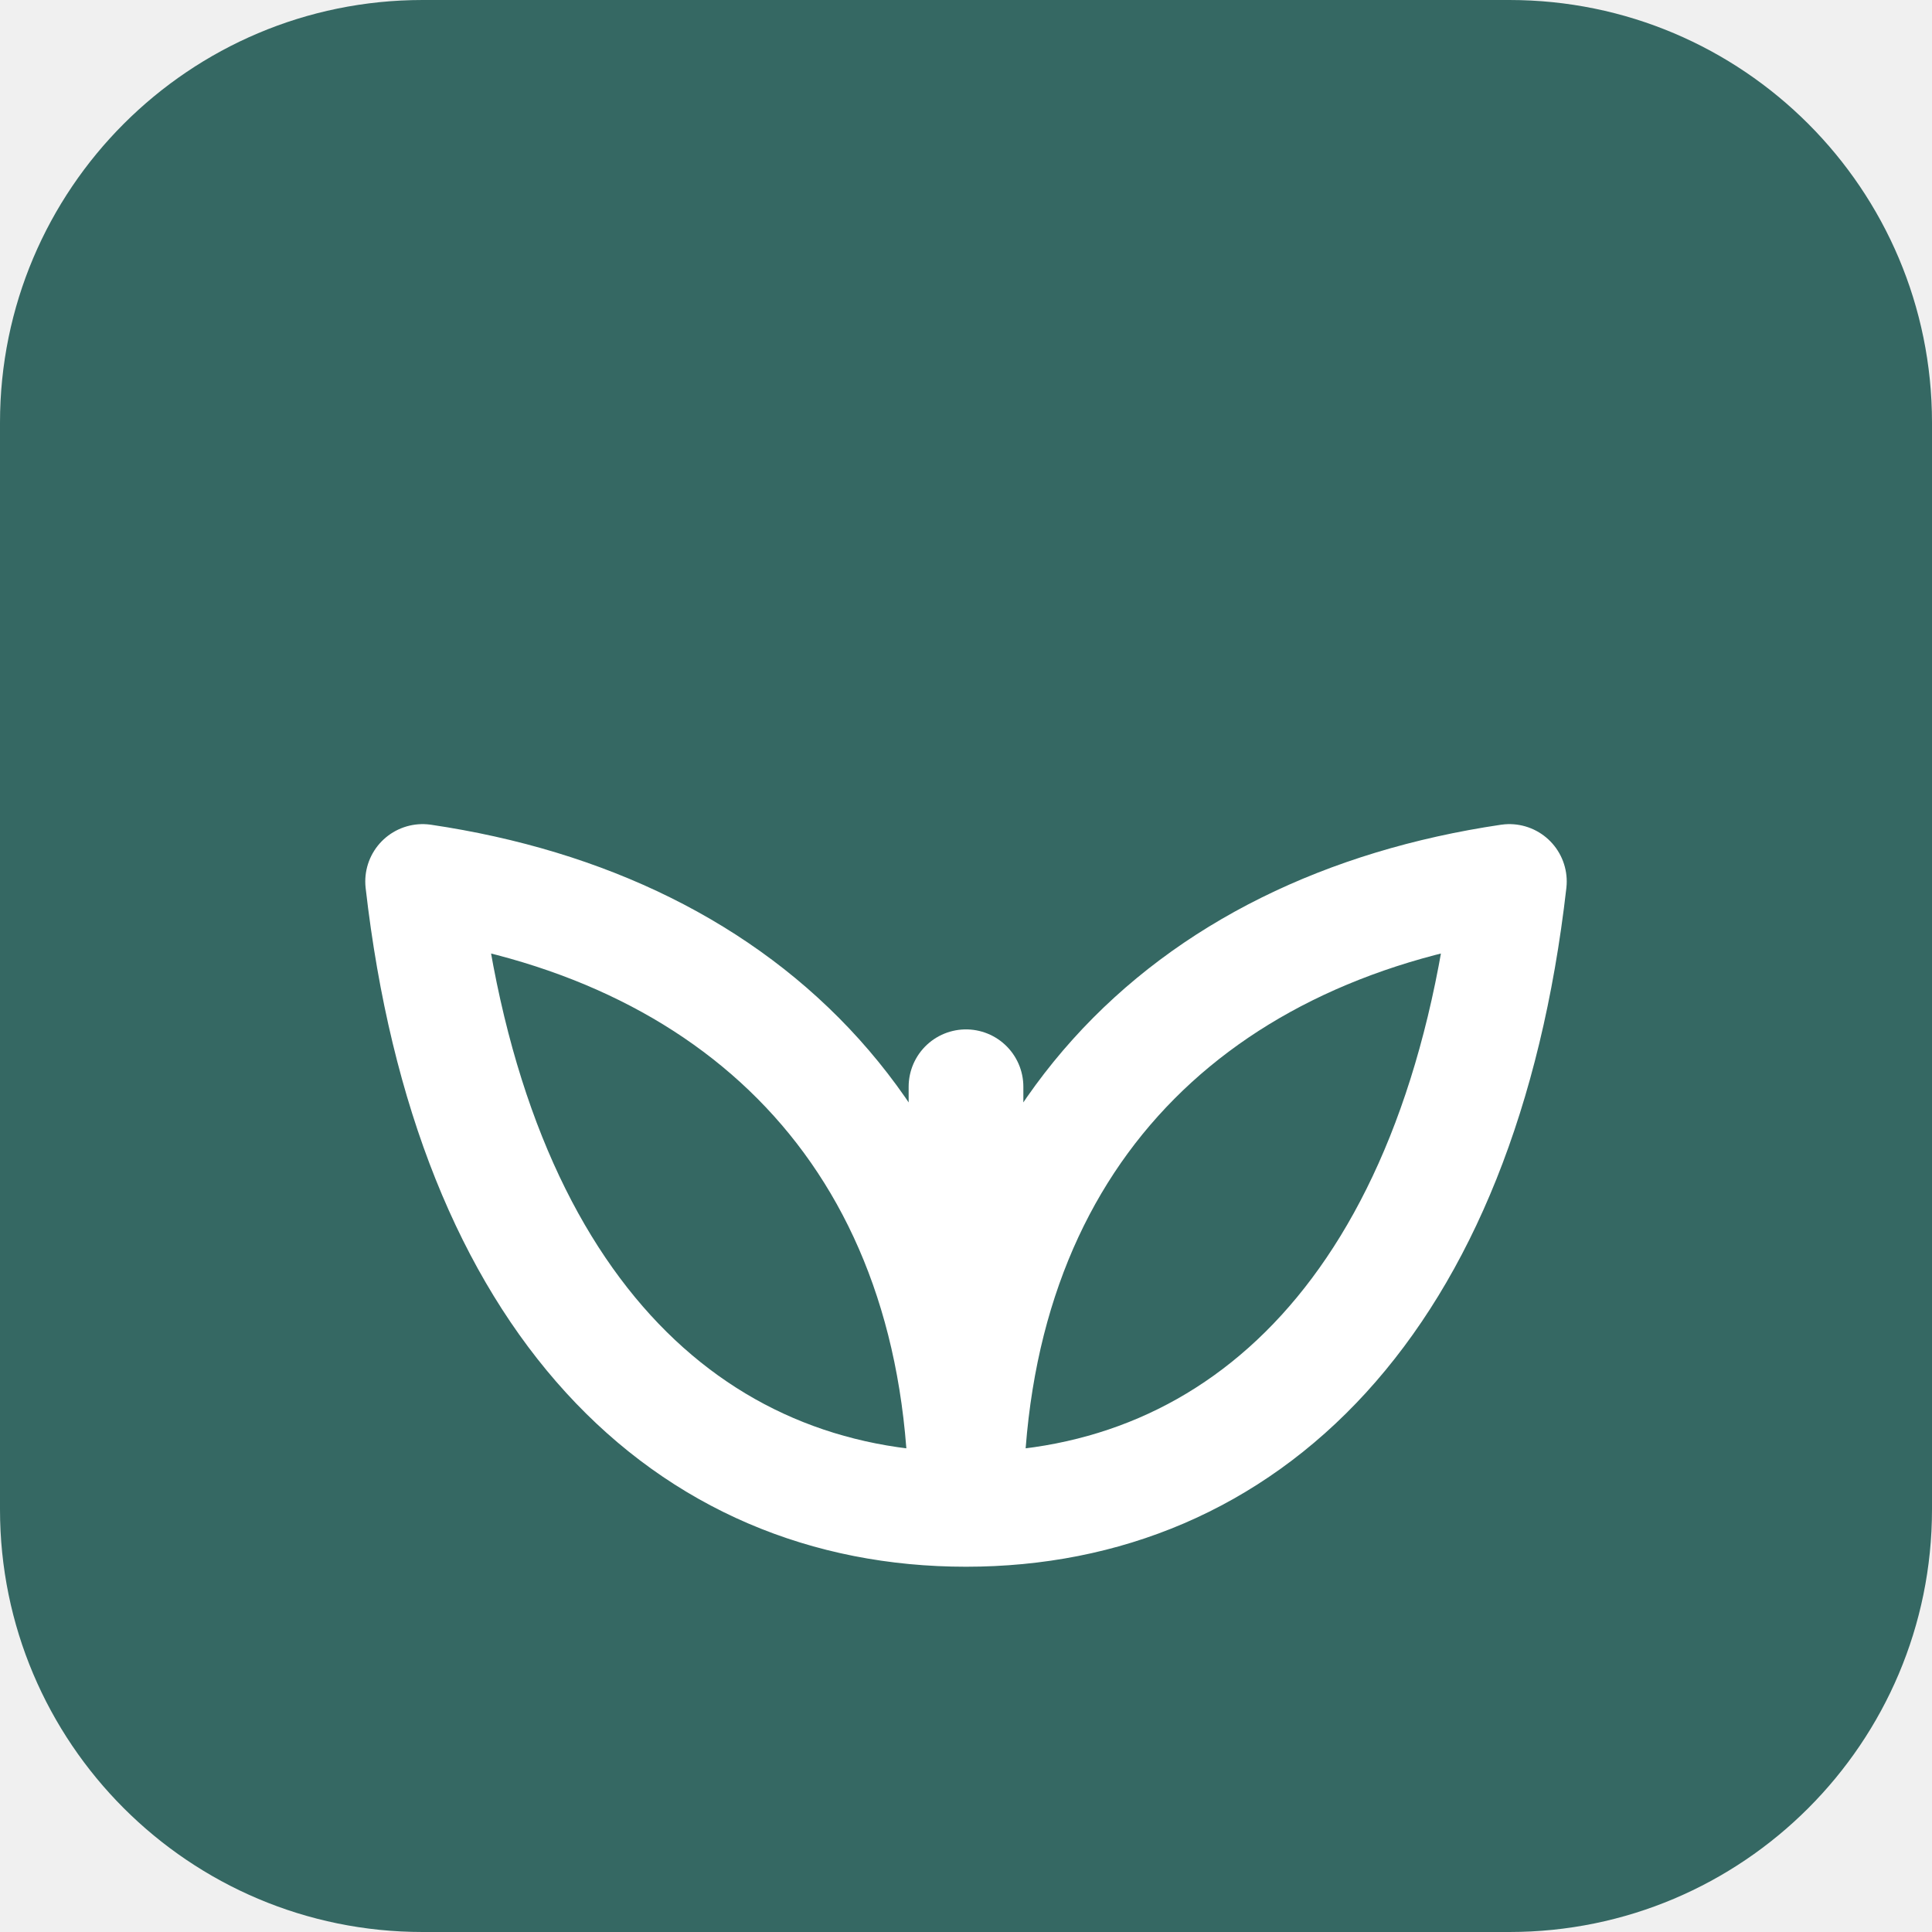
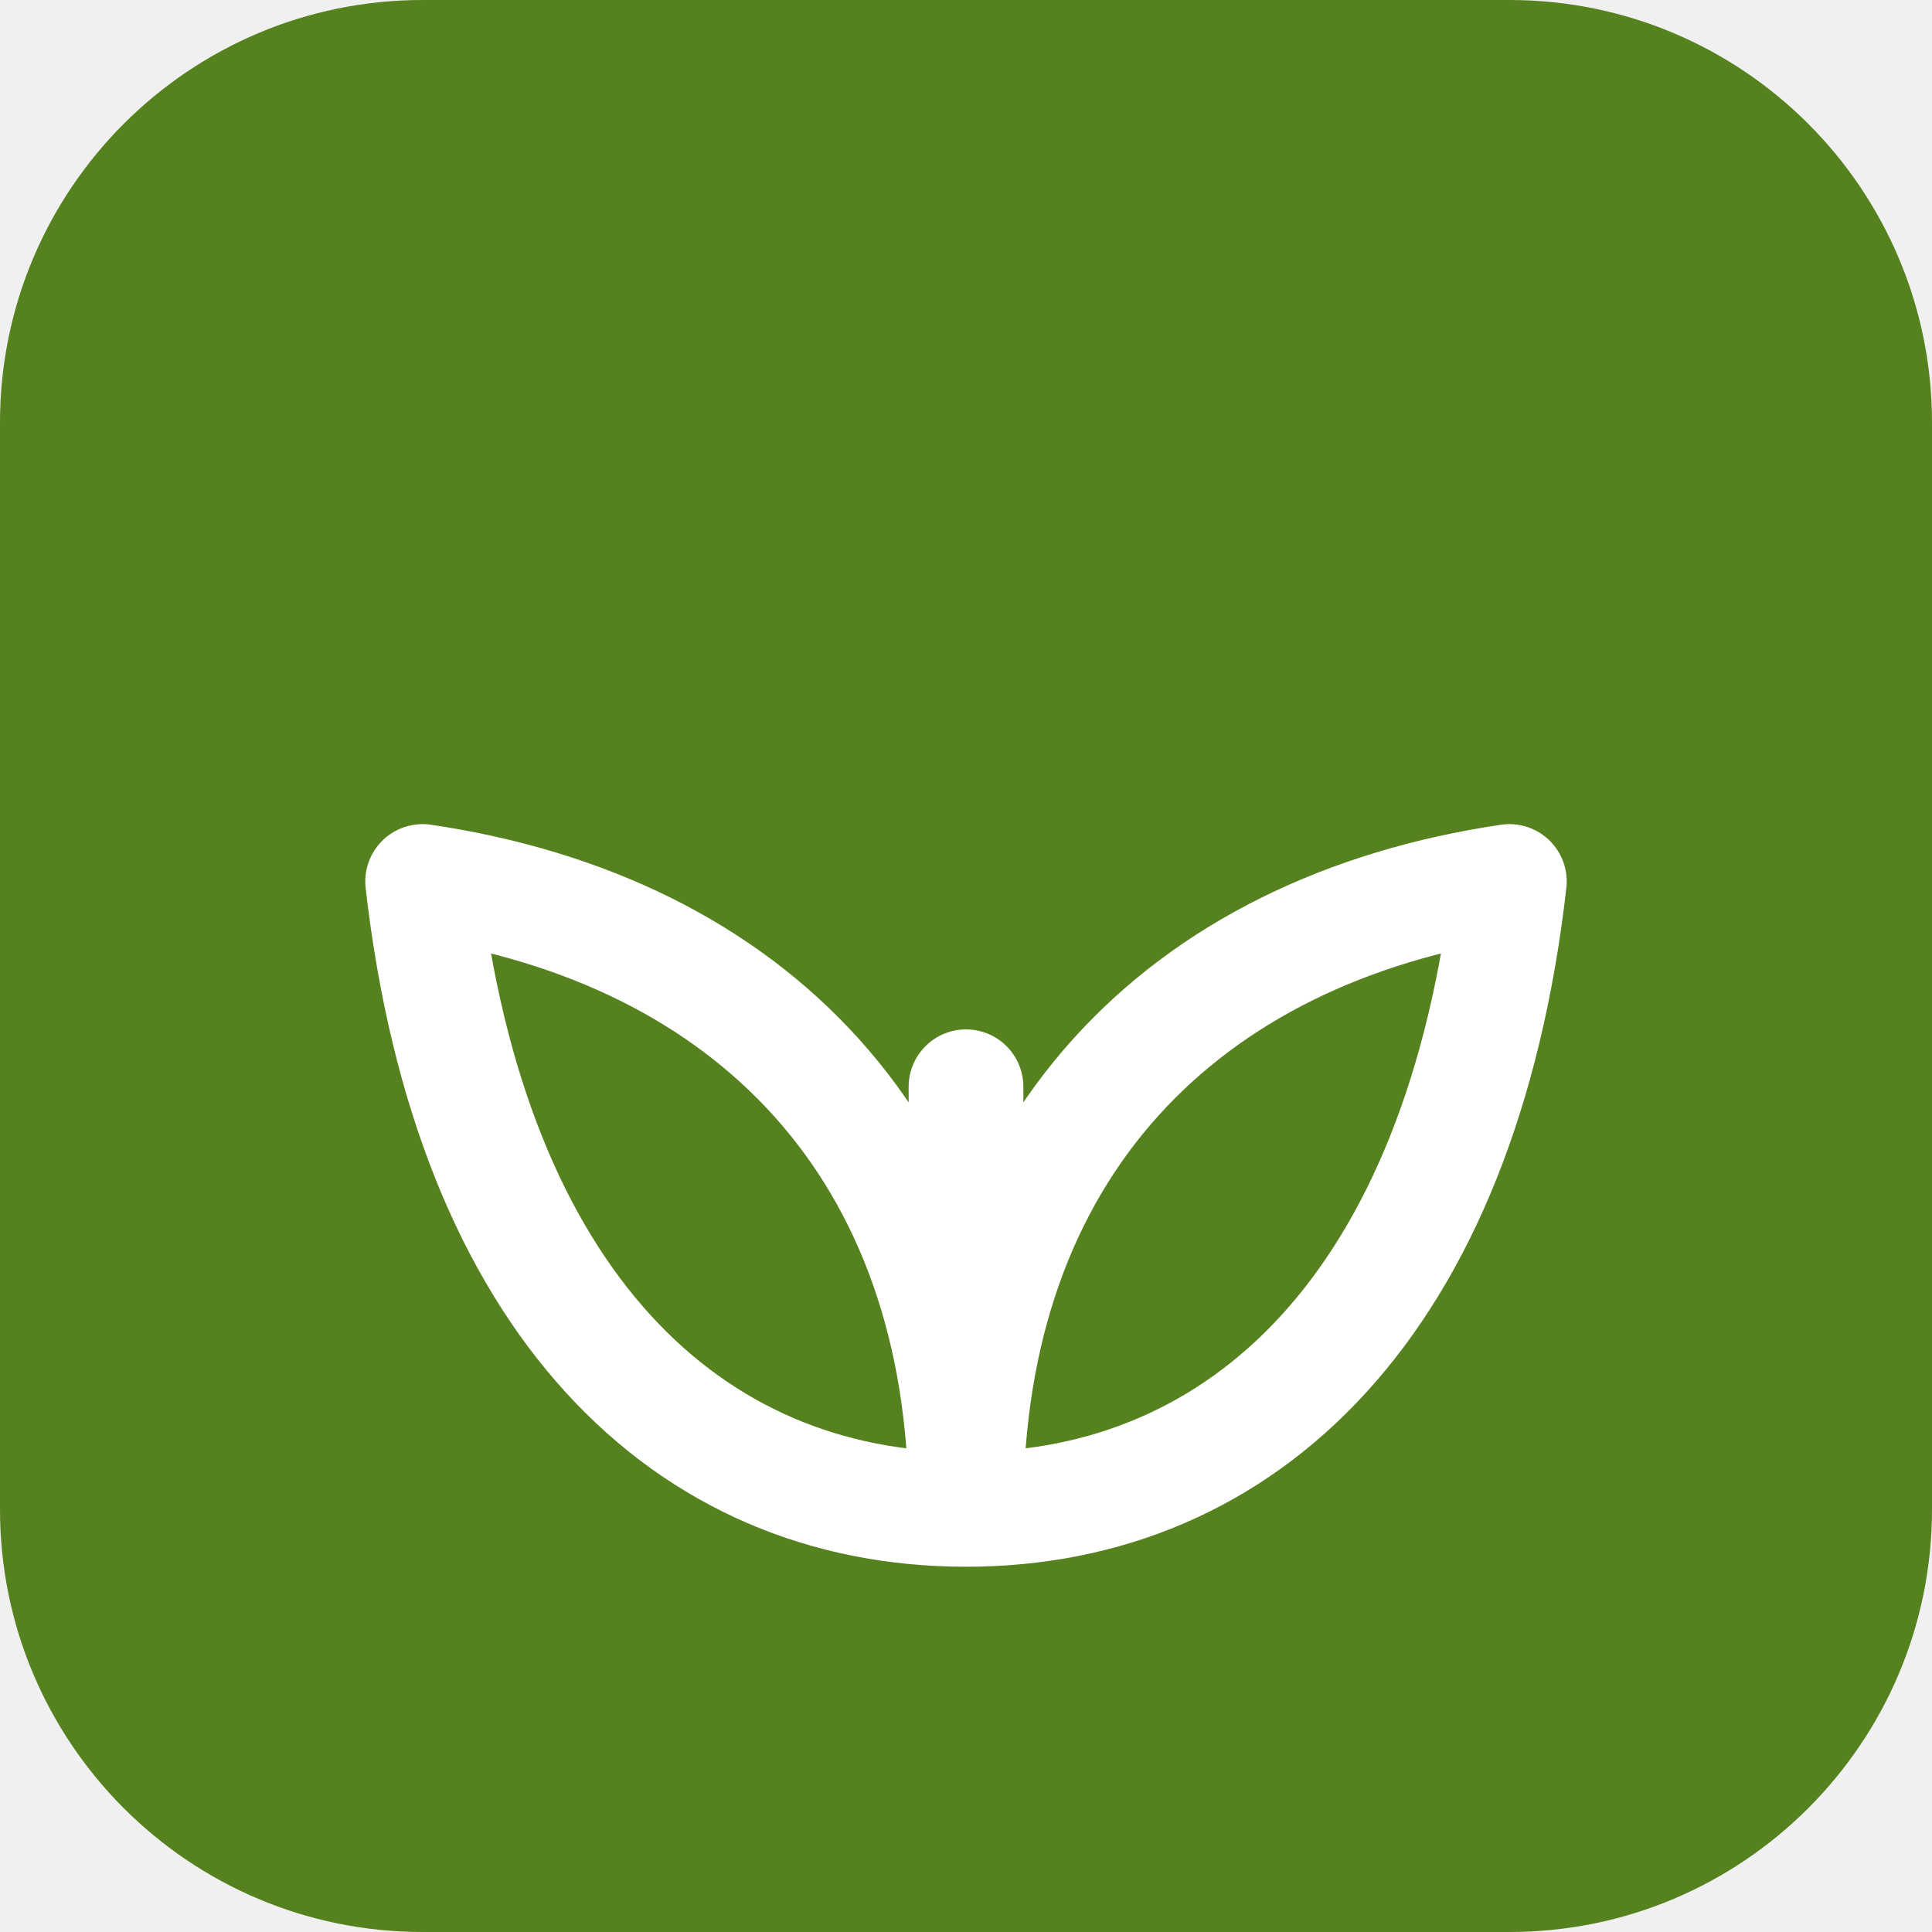
<svg xmlns="http://www.w3.org/2000/svg" width="32" height="32" viewBox="0 0 32 32" fill="none">
-   <rect width="32" height="32" rx="7" fill="#356863" />
+   <rect width="32" height="32" rx="7" fill="#55811e" />
  <path d="M16 25c0-6 3.6-9.6 9-10.4-.8 7-4.4 10.4-9 10.4Zm0 0c0-6-3.6-9.6-9-10.4.8 7 4.4 10.4 9 10.4Zm0 0v-7" stroke="#ffffff" stroke-width="1.9" stroke-linecap="round" stroke-linejoin="round" />
</svg>
